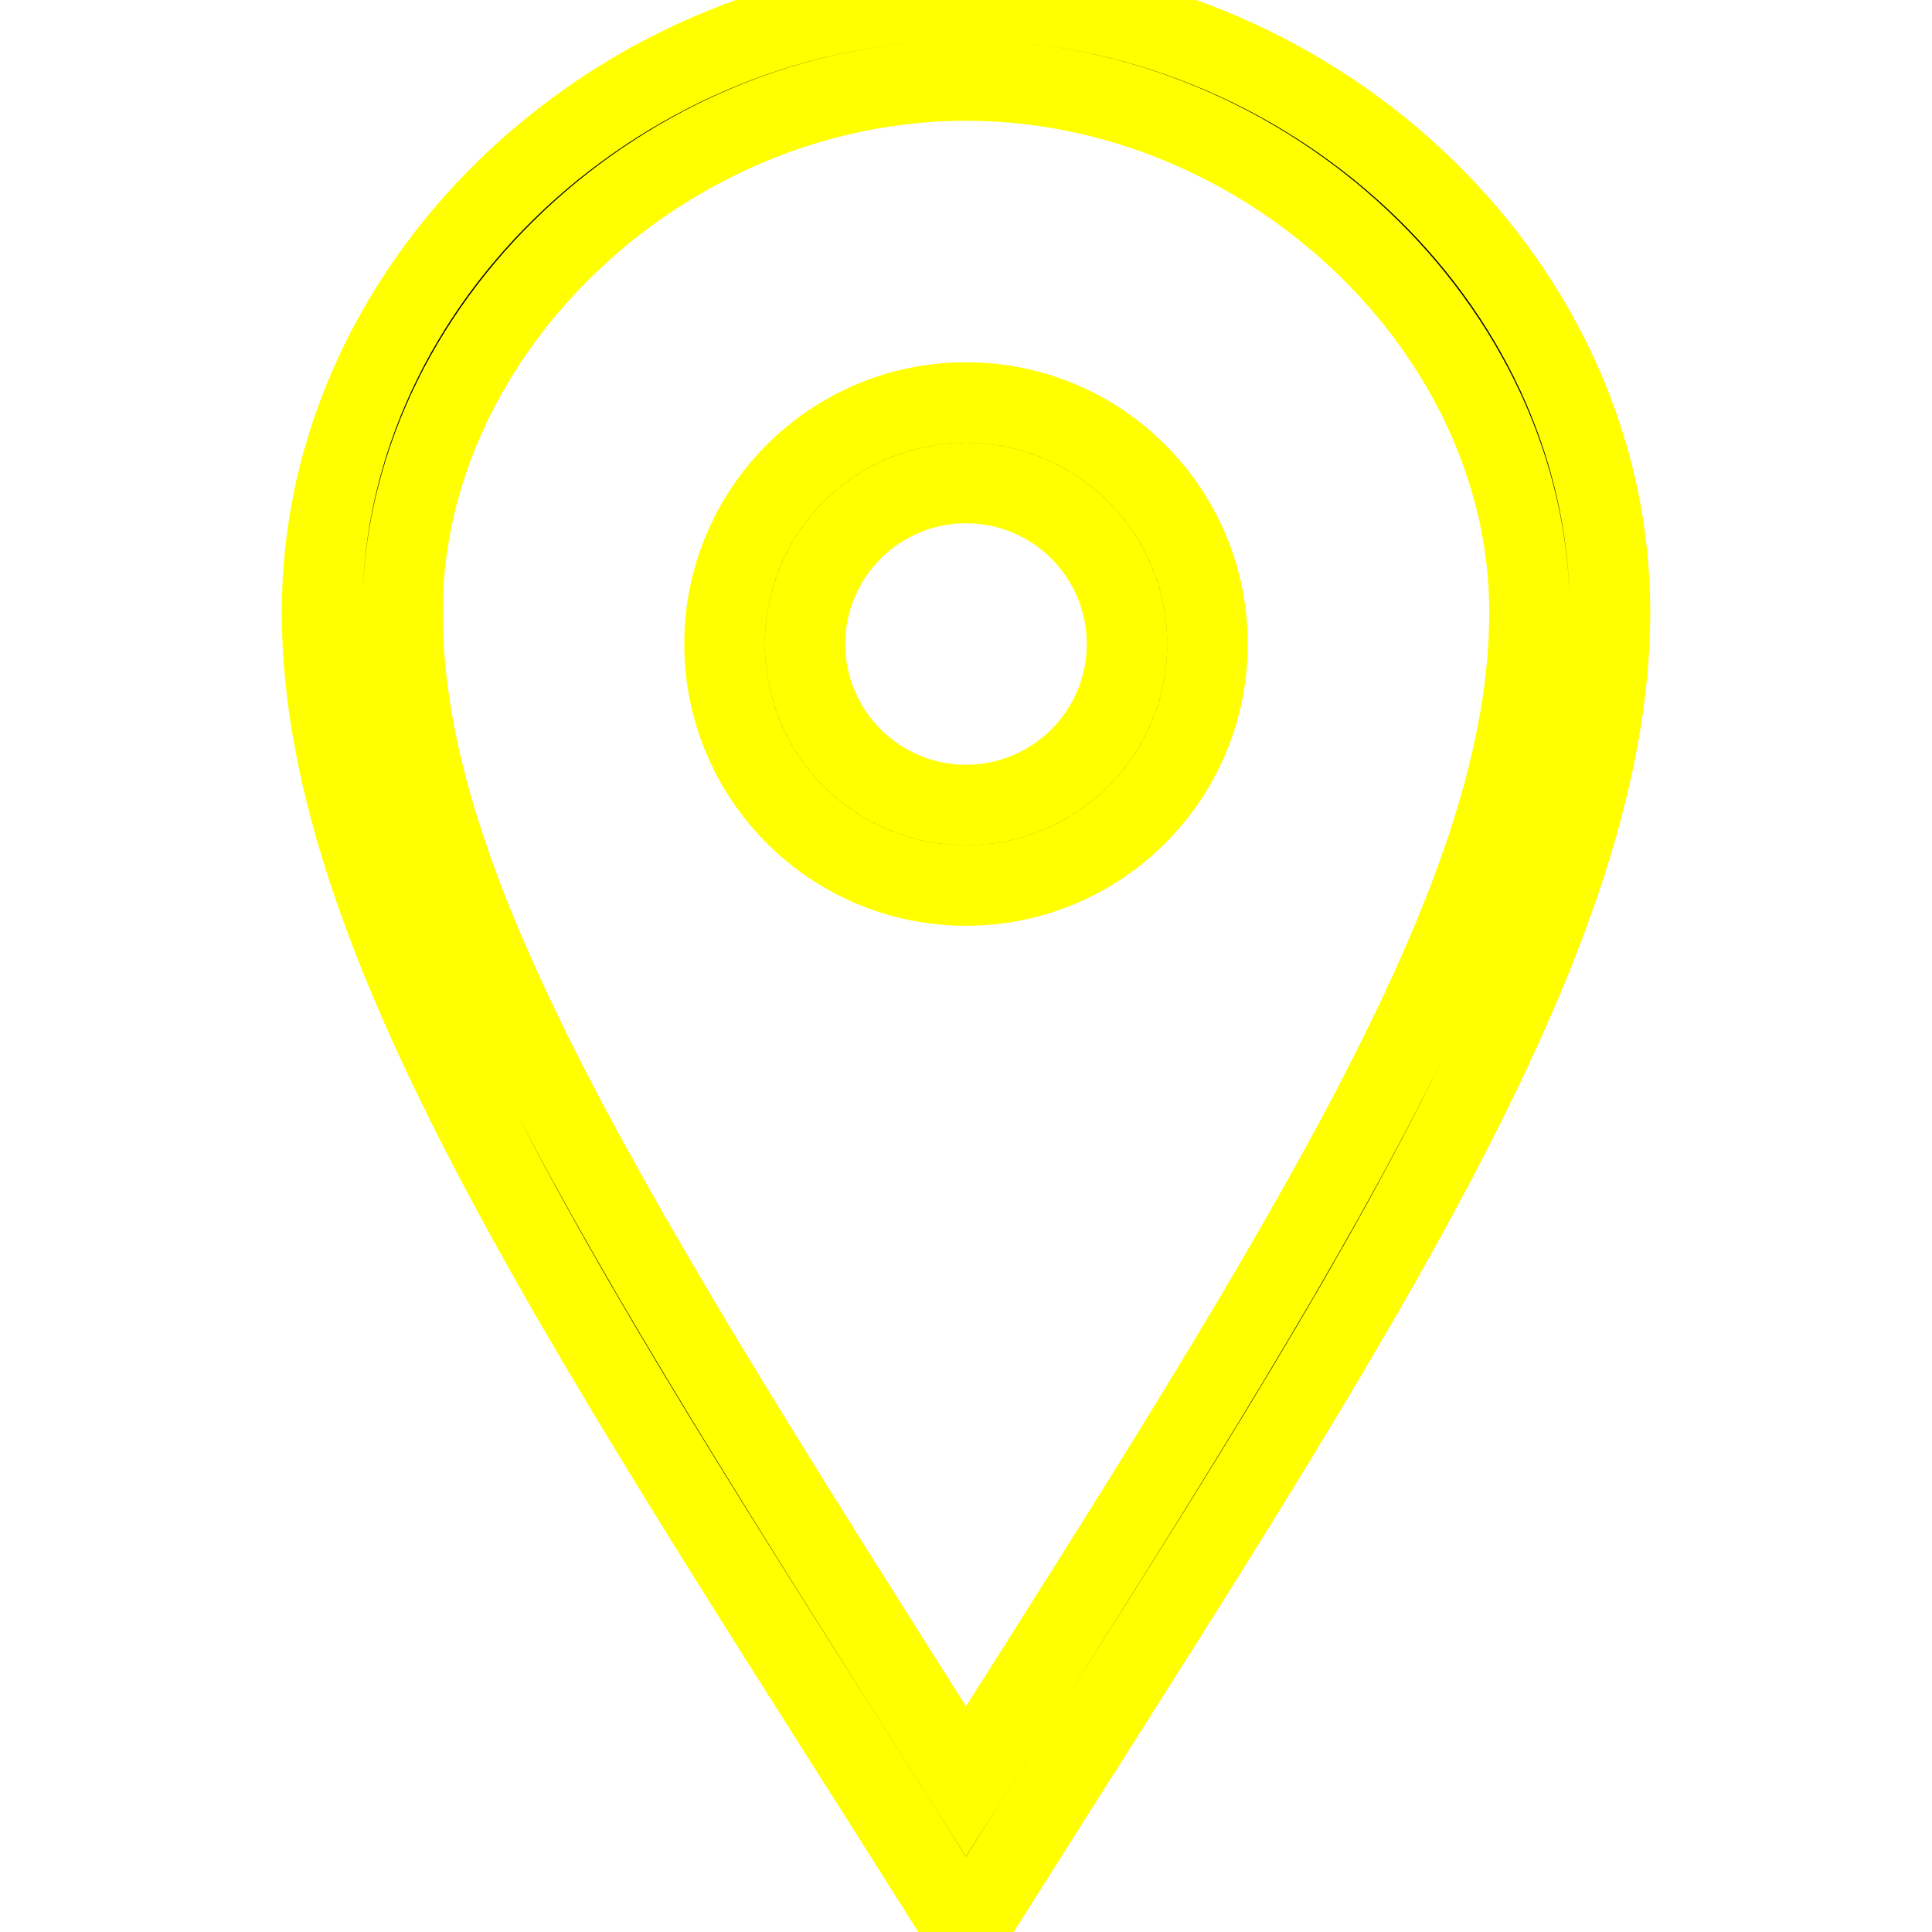
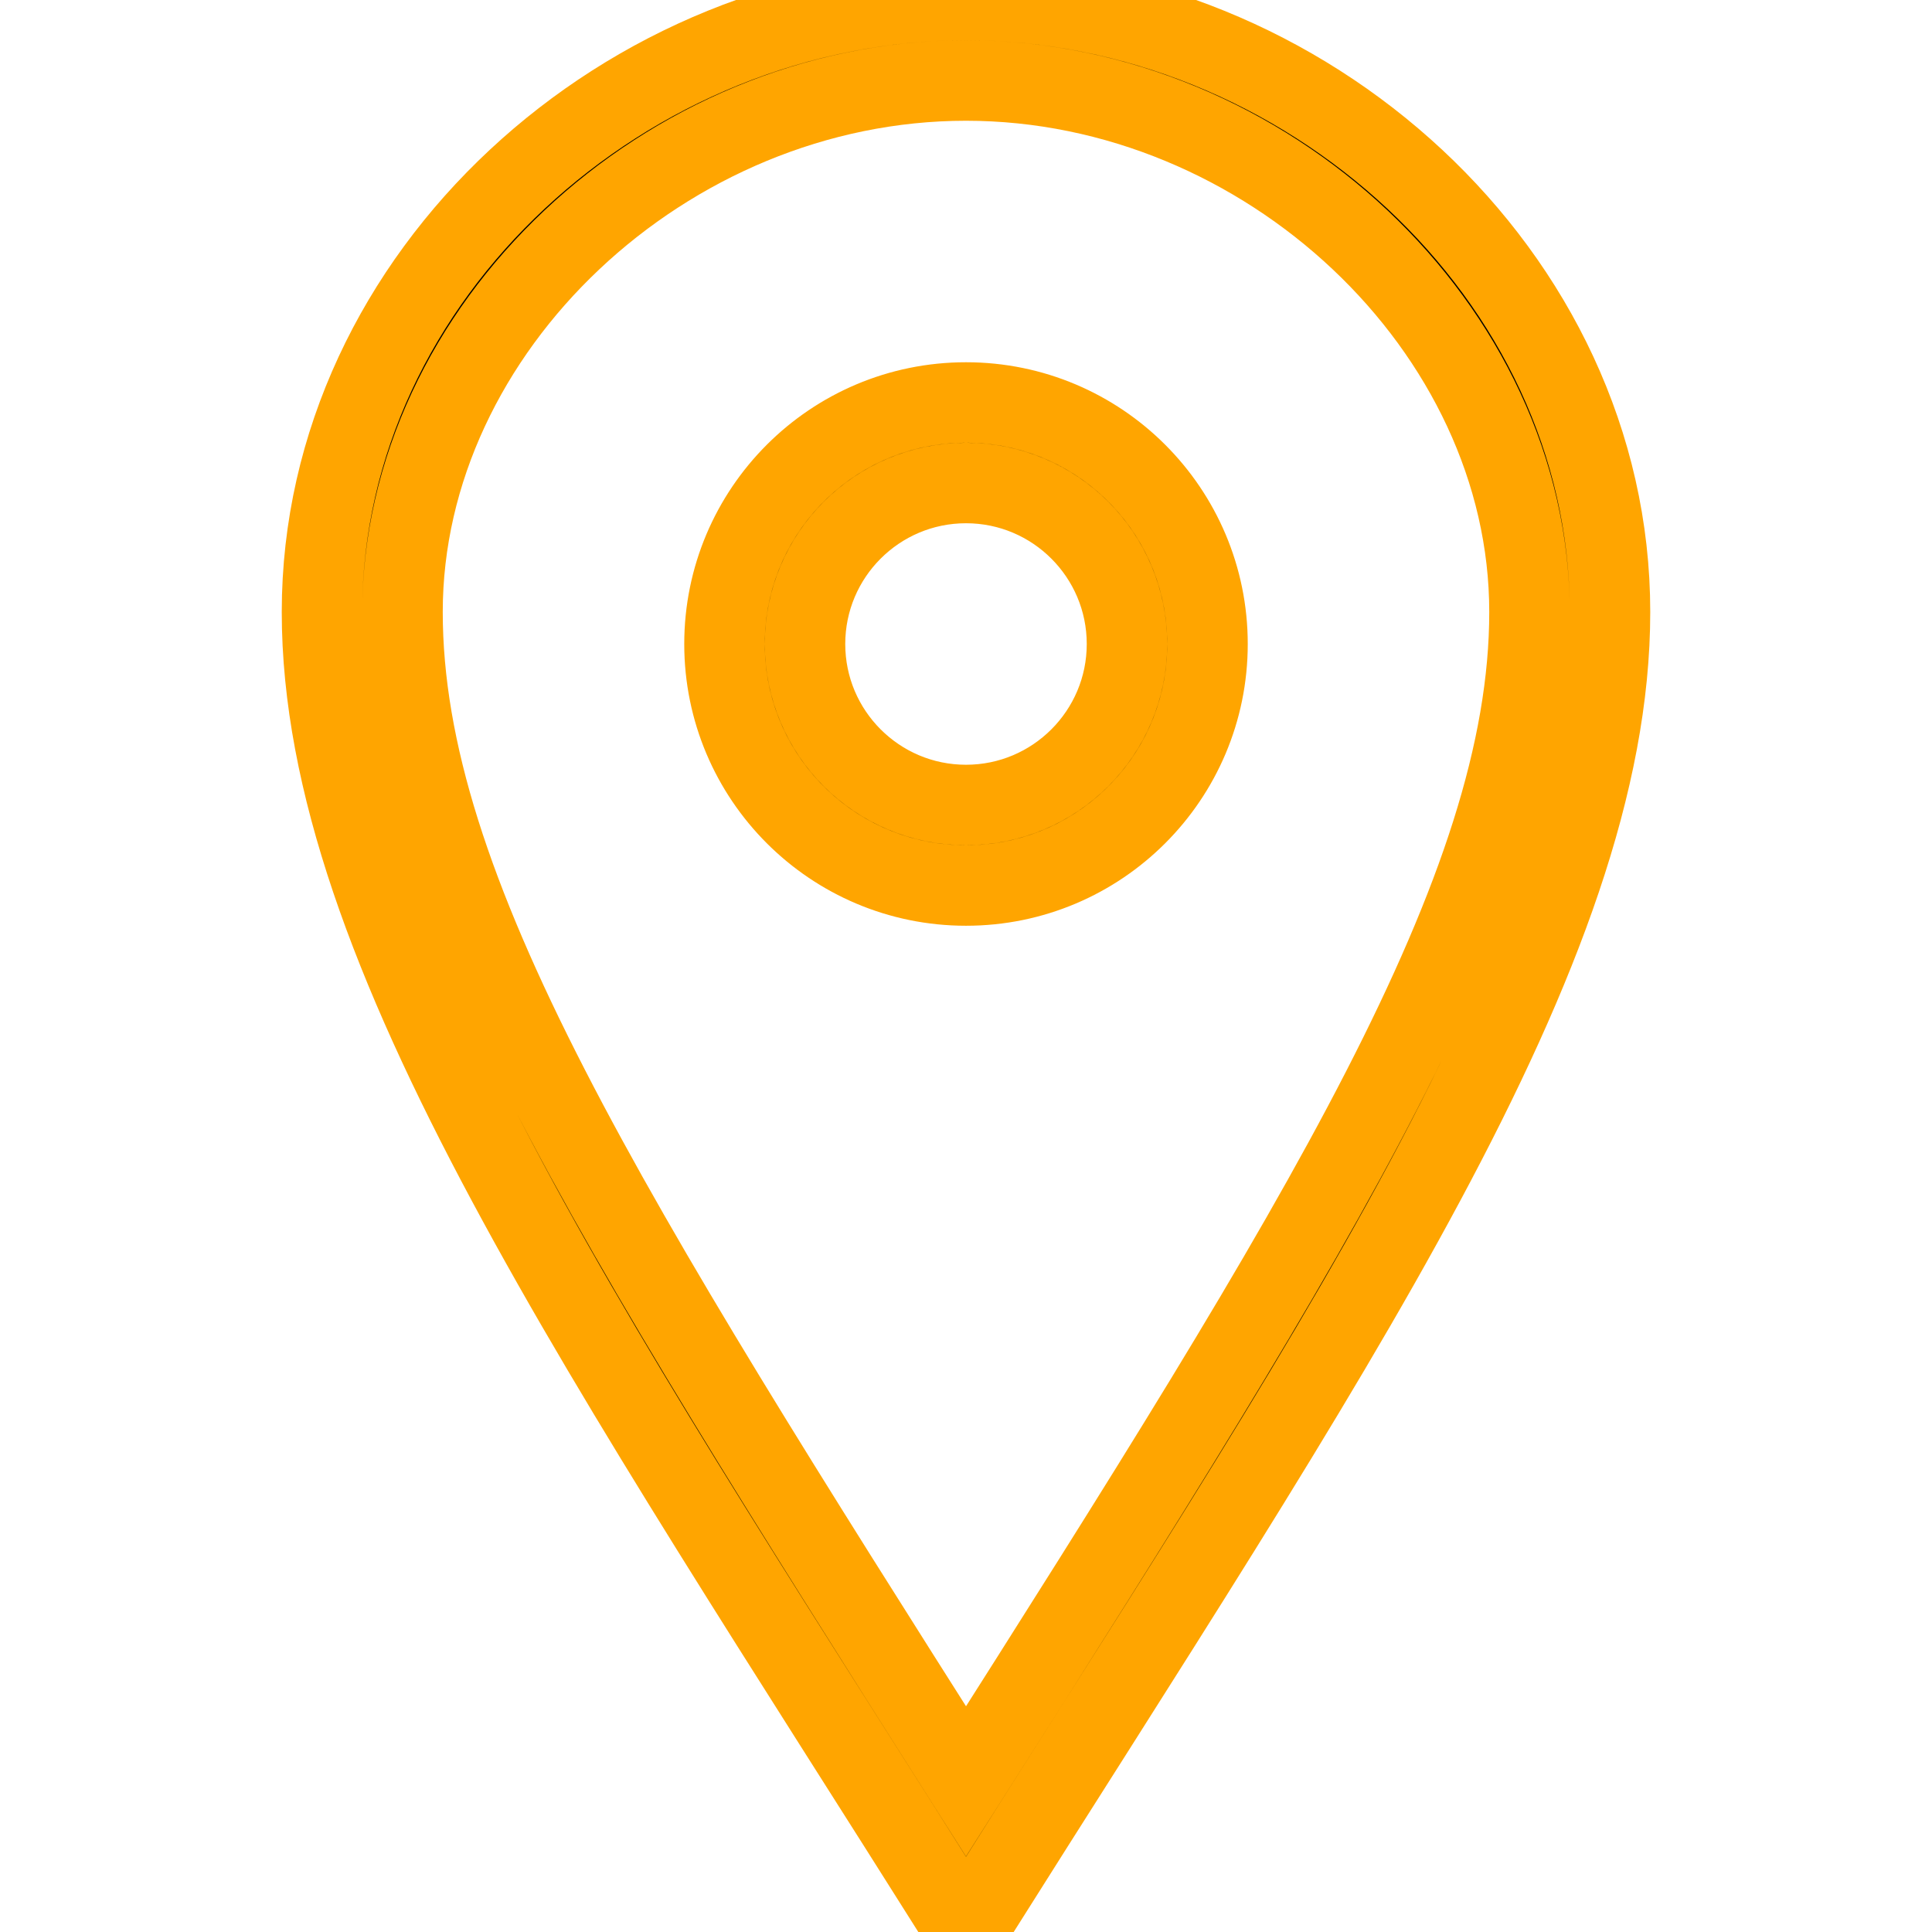
<svg xmlns="http://www.w3.org/2000/svg" width="24" height="24" fill-rule="evenodd" clip-rule="evenodd">
-   <path stroke="yellow" d="M12 10c-1.104 0-2-.896-2-2s.896-2 2-2 2 .896 2 2-.896 2-2 2m0-5c-1.657 0-3 1.343-3 3s1.343 3 3 3 3-1.343 3-3-1.343-3-3-3m-7 2.602c0-3.517 3.271-6.602 7-6.602s7 3.085 7 6.602c0 3.455-2.563 7.543-7 14.527-4.489-7.073-7-11.072-7-14.527m7-7.602c-4.198 0-8 3.403-8 7.602 0 4.198 3.469 9.21 8 16.398 4.531-7.188 8-12.2 8-16.398 0-4.199-3.801-7.602-8-7.602" />
+   <path stroke="orange" d="M12 10c-1.104 0-2-.896-2-2s.896-2 2-2 2 .896 2 2-.896 2-2 2m0-5c-1.657 0-3 1.343-3 3s1.343 3 3 3 3-1.343 3-3-1.343-3-3-3m-7 2.602c0-3.517 3.271-6.602 7-6.602s7 3.085 7 6.602c0 3.455-2.563 7.543-7 14.527-4.489-7.073-7-11.072-7-14.527m7-7.602c-4.198 0-8 3.403-8 7.602 0 4.198 3.469 9.21 8 16.398 4.531-7.188 8-12.2 8-16.398 0-4.199-3.801-7.602-8-7.602" />
</svg>
